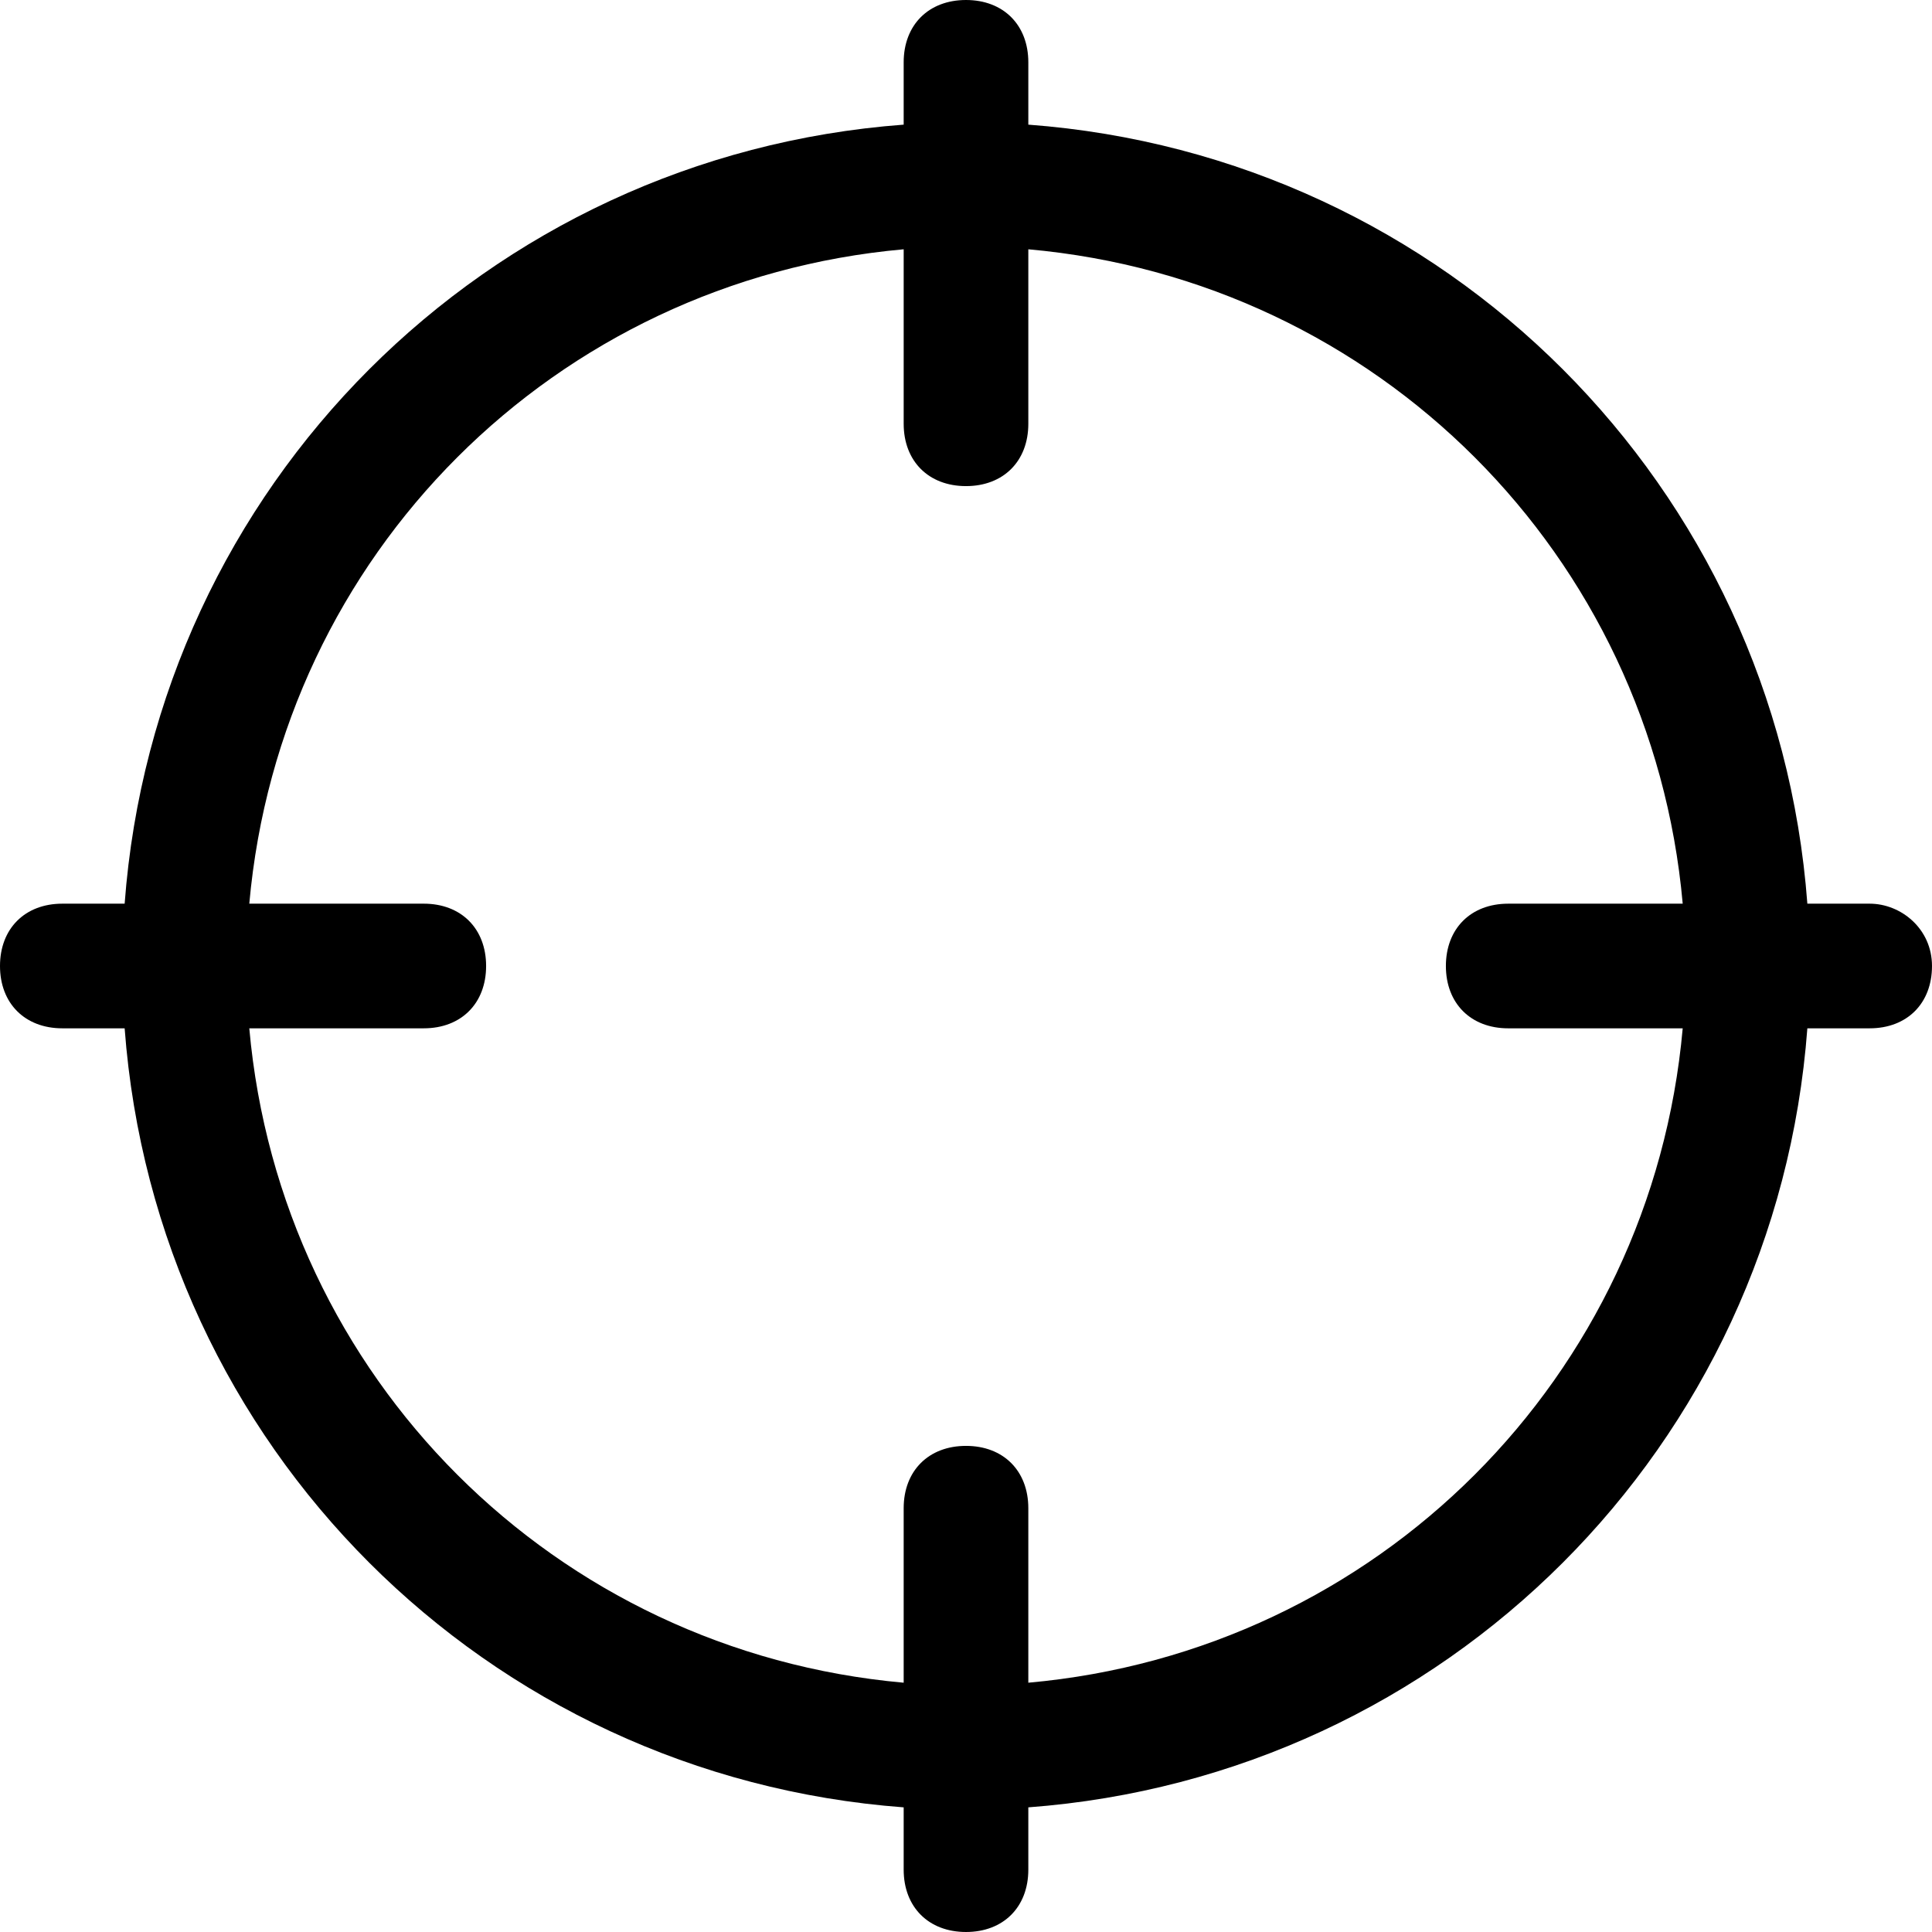
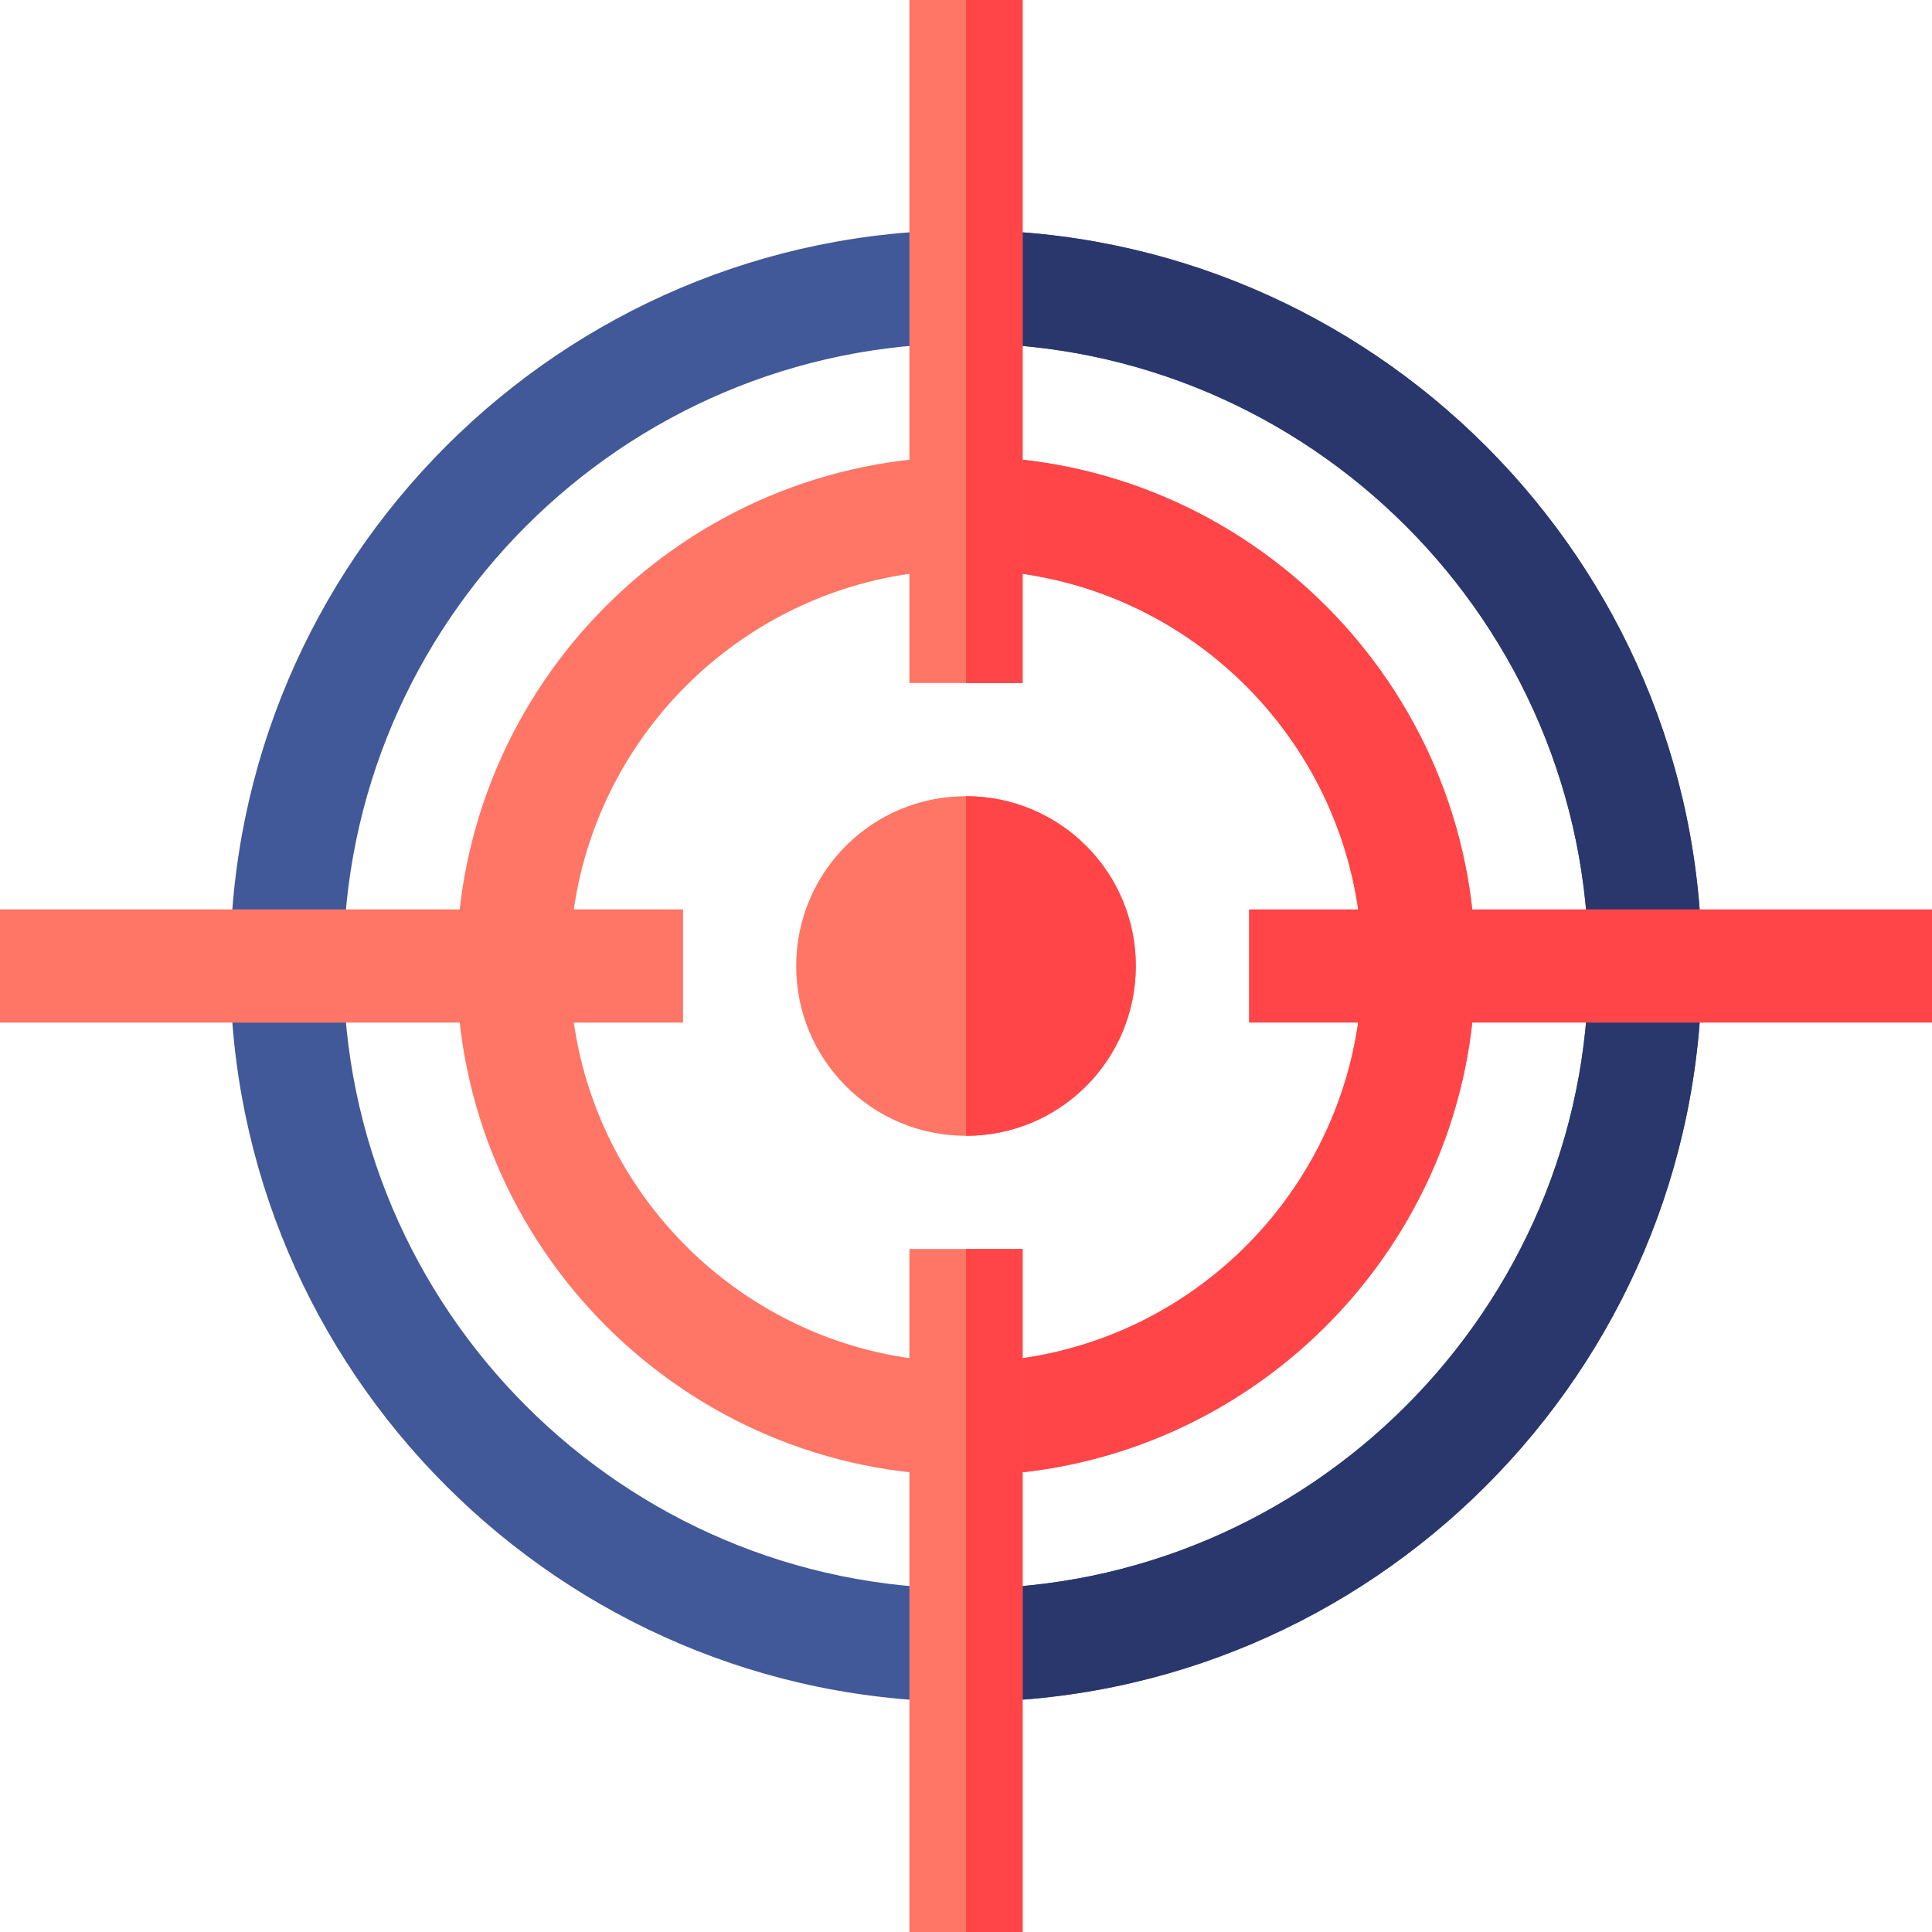
- <svg xmlns="http://www.w3.org/2000/svg" version="1.1" id="Layer_1" x="0px" y="0px" viewBox="0 0 512.001 512.001" style="enable-background:new 0 0 512.001 512.001;" xml:space="preserve">
+ <svg xmlns="http://www.w3.org/2000/svg" version="1.1" x="0" y="0" viewBox="0 0 512 512" style="enable-background:new 0 0 512 512" xml:space="preserve">
  <g>
    <g>
-       <path d="M495.484,239.484h-16.516C470.71,128.826,383.174,41.291,272.517,33.032V16.516C272.517,6.606,265.91,0,256,0    s-16.516,6.606-16.516,16.516v16.516C128.826,41.291,41.291,128.826,33.032,239.484H16.516C6.606,239.484,0,246.09,0,256    s6.606,16.516,16.516,16.516h16.516c8.258,110.659,95.794,198.194,206.452,206.452v16.516c0,9.91,6.606,16.516,16.516,16.516    s16.516-6.607,16.516-16.516v-16.516c110.659-8.258,198.194-95.794,206.452-206.452h16.516c9.91,0,16.516-6.606,16.516-16.516    S503.742,239.484,495.484,239.484z M399.691,272.517h46.245c-8.258,92.49-80.929,165.161-173.42,173.419V399.69    c0-9.91-6.606-16.516-16.516-16.516s-16.516,6.606-16.516,16.516v46.245c-92.49-8.258-165.161-80.929-173.42-173.42h46.245    c9.91,0,16.516-6.606,16.516-16.516s-6.606-16.516-16.516-16.516H66.065c8.258-92.49,80.929-165.161,173.42-173.42v46.245    c0,9.91,6.606,16.516,16.516,16.516s16.516-6.606,16.516-16.516V66.065c92.49,8.258,165.161,80.929,173.42,173.42h-46.245    c-9.91,0-16.516,6.606-16.516,16.516S389.781,272.517,399.691,272.517z" />
+       <path d="m256 121c-74.399 0-135 60.599-135 135 0 74.399 60.601 135 135 135s135-60.601 135-135c0-74.401-60.601-135-135-135zm0 240c-57.9 0-105-47.1-105-105s47.1-105 105-105 105 47.1 105 105-47.1 105-105 105z" fill="#ff7666" data-original="#ff7666" />
+       <path d="m391 256c0 74.399-60.601 135-135 135v-30c57.9 0 105-47.1 105-105s-47.1-105-105-105v-30c74.399 0 135 60.599 135 135z" fill="#ff4547" data-original="#ff4547" />
+       <path d="m256 61c-107.401 0-195 87.599-195 195 0 107.399 87.599 195 195 195s195-87.601 195-195c0-107.401-87.599-195-195-195zm0 360c-90.901 0-165-74.101-165-165 0-90.901 74.099-165 165-165s165 74.099 165 165c0 90.899-74.099 165-165 165z" fill="#415899" data-original="#415899" />
+       <path d="m451 256c0 107.399-87.599 195-195 195v-30c90.901 0 165-74.101 165-165 0-90.901-74.099-165-165-165v-30c107.401 0 195 87.599 195 195z" fill="#29376d" data-original="#29376d" />
+       <g fill="#ff7666">
+         <path d="m256 211c-24.901 0-45 20.099-45 45 0 24.899 20.099 45 45 45s45-20.101 45-45c0-24.901-20.099-45-45-45z" fill="#ff7666" data-original="#ff7666" />
+         <path d="m241 331h30v181h-30z" fill="#ff7666" data-original="#ff7666" />
+         <path d="m241 0h30v181h-30z" fill="#ff7666" data-original="#ff7666" />
+         <path d="m0 241h181v30h-181z" fill="#ff7666" data-original="#ff7666" />
+       </g>
+       <path d="m331 241h181v30h-181z" fill="#ff4547" data-original="#ff4547" />
+       <path d="m301 256c0 24.899-20.099 45-45 45v-90c24.901 0 45 20.099 45 45z" fill="#ff4547" data-original="#ff4547" />
+       <path d="m256 0h15v181h-15z" fill="#ff4547" data-original="#ff4547" />
+       <path d="m256 331h15v181h-15z" fill="#ff4547" data-original="#ff4547" />
    </g>
  </g>
-   <g>
- </g>
-   <g>
- </g>
-   <g>
- </g>
-   <g>
- </g>
-   <g>
- </g>
-   <g>
- </g>
-   <g>
- </g>
-   <g>
- </g>
-   <g>
- </g>
-   <g>
- </g>
-   <g>
- </g>
-   <g>
- </g>
-   <g>
- </g>
-   <g>
- </g>
-   <g>
- </g>
</svg>
